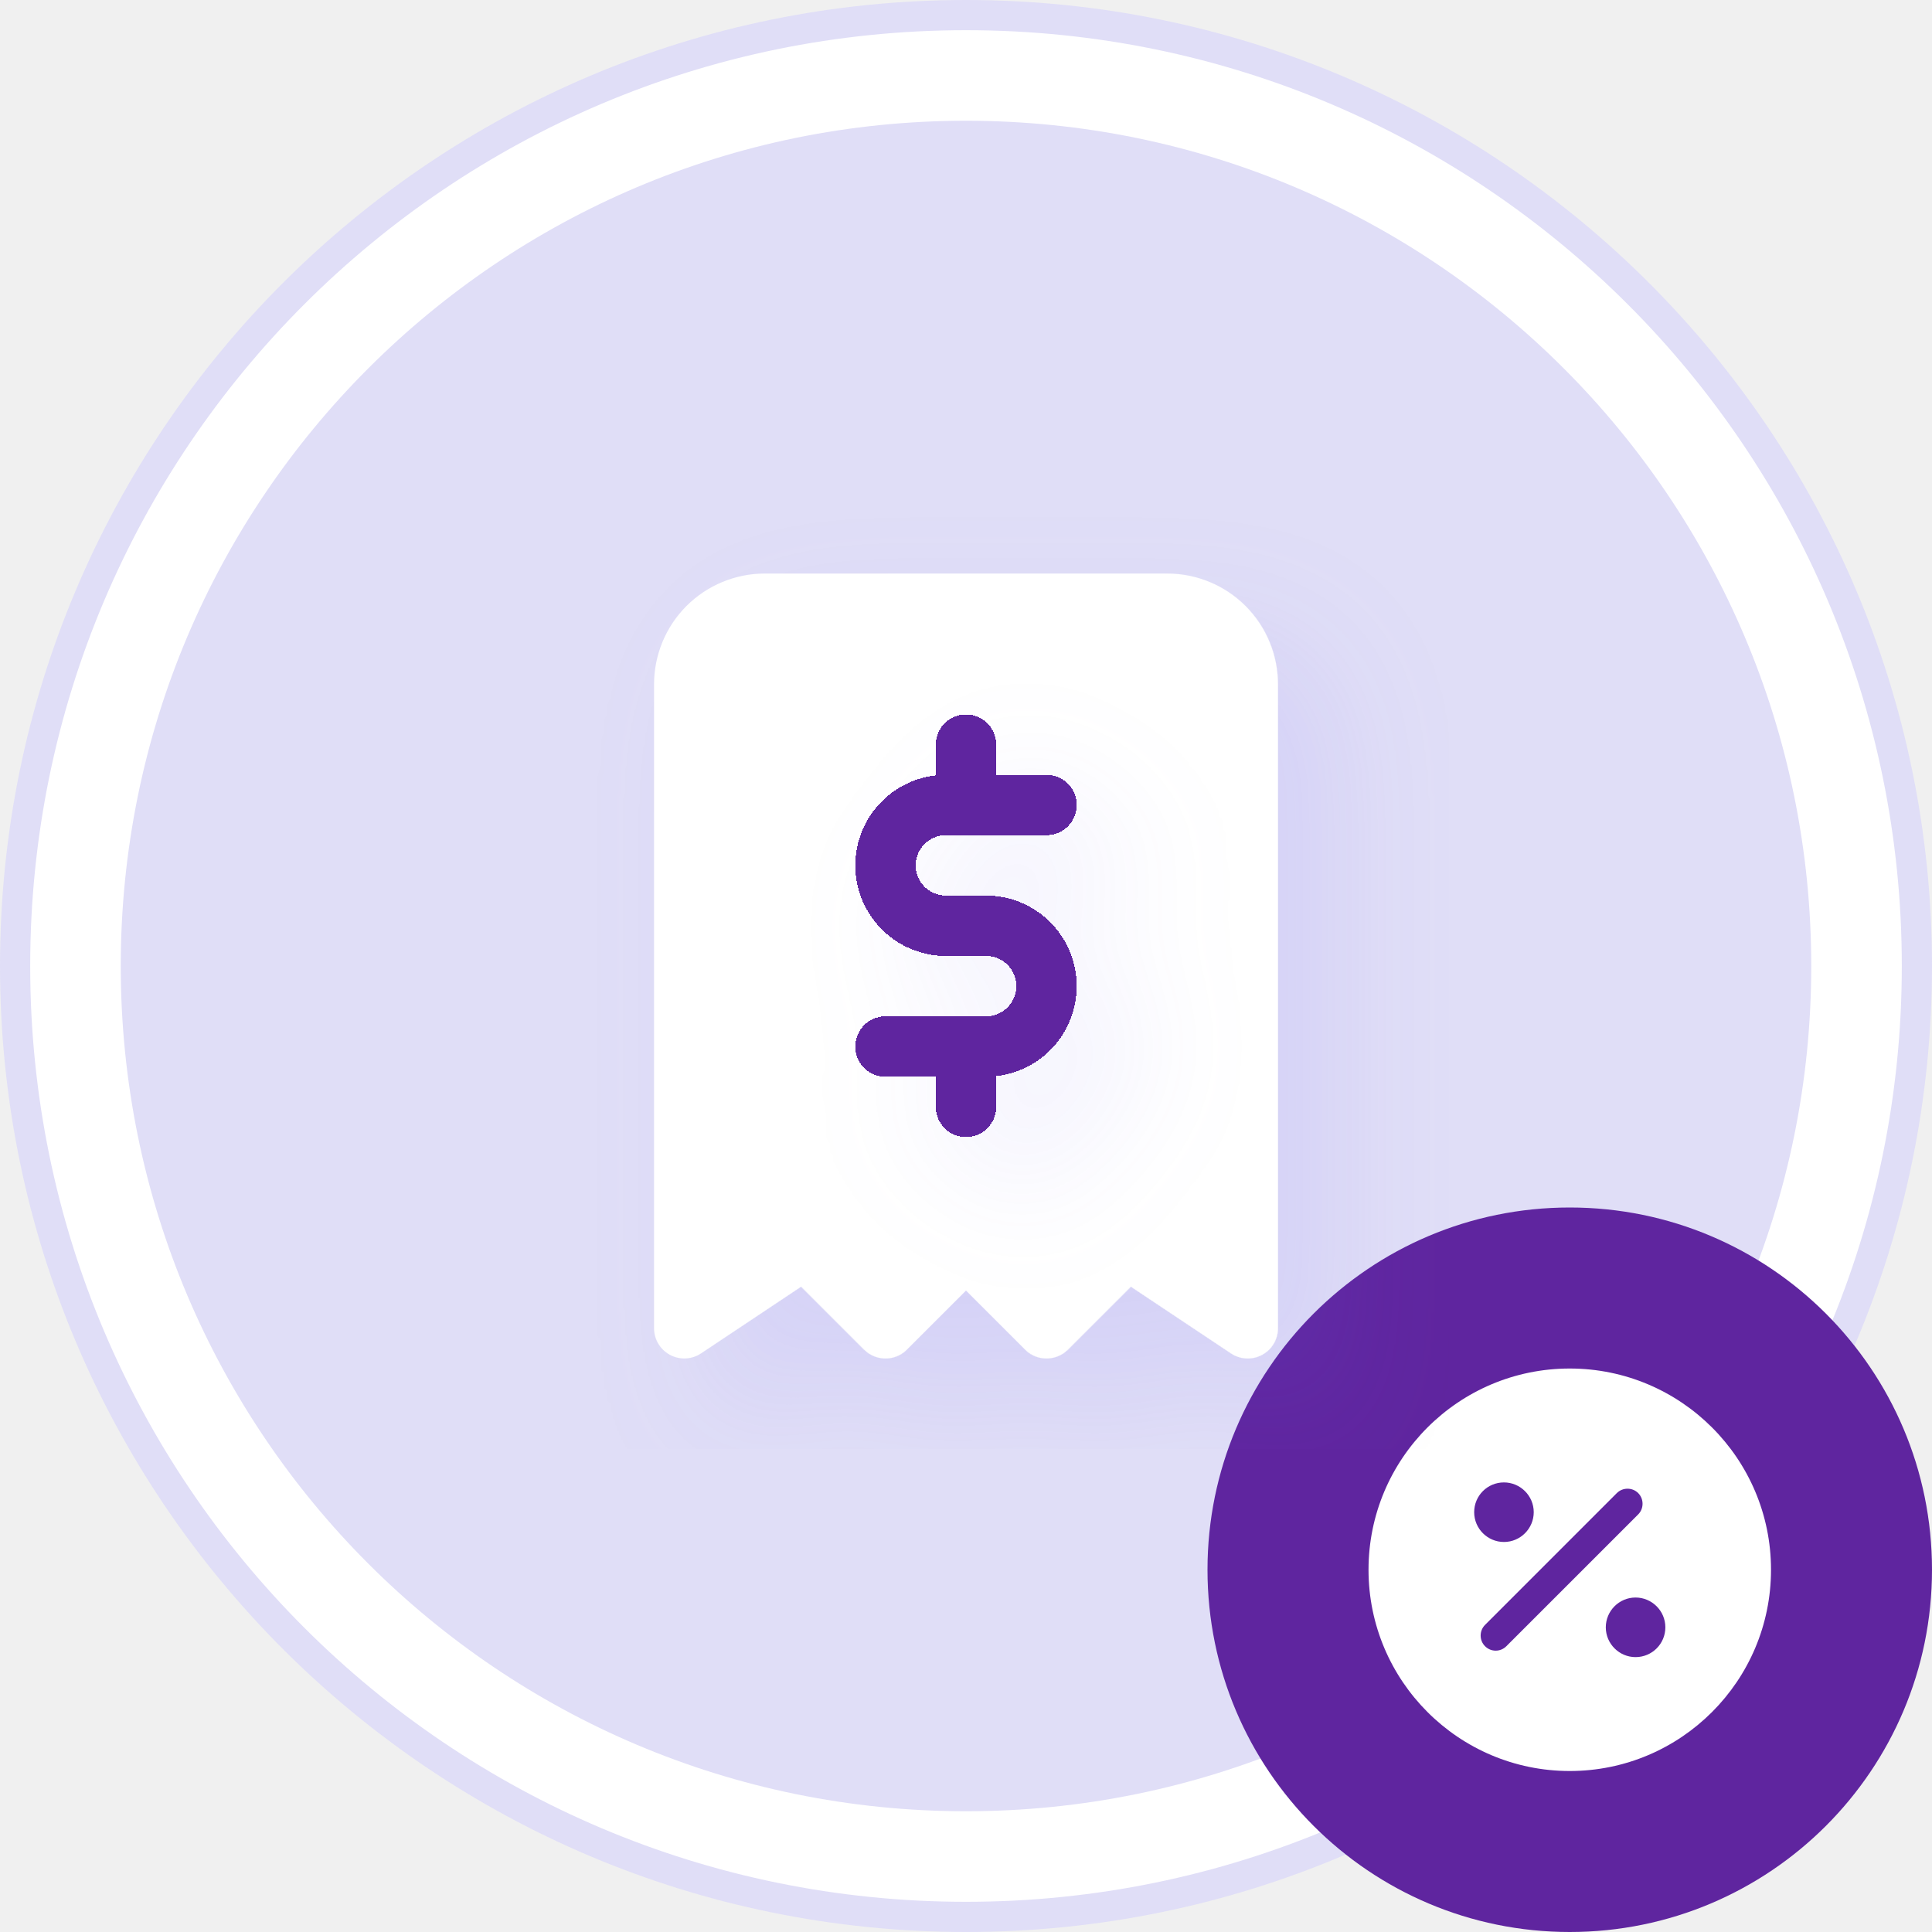
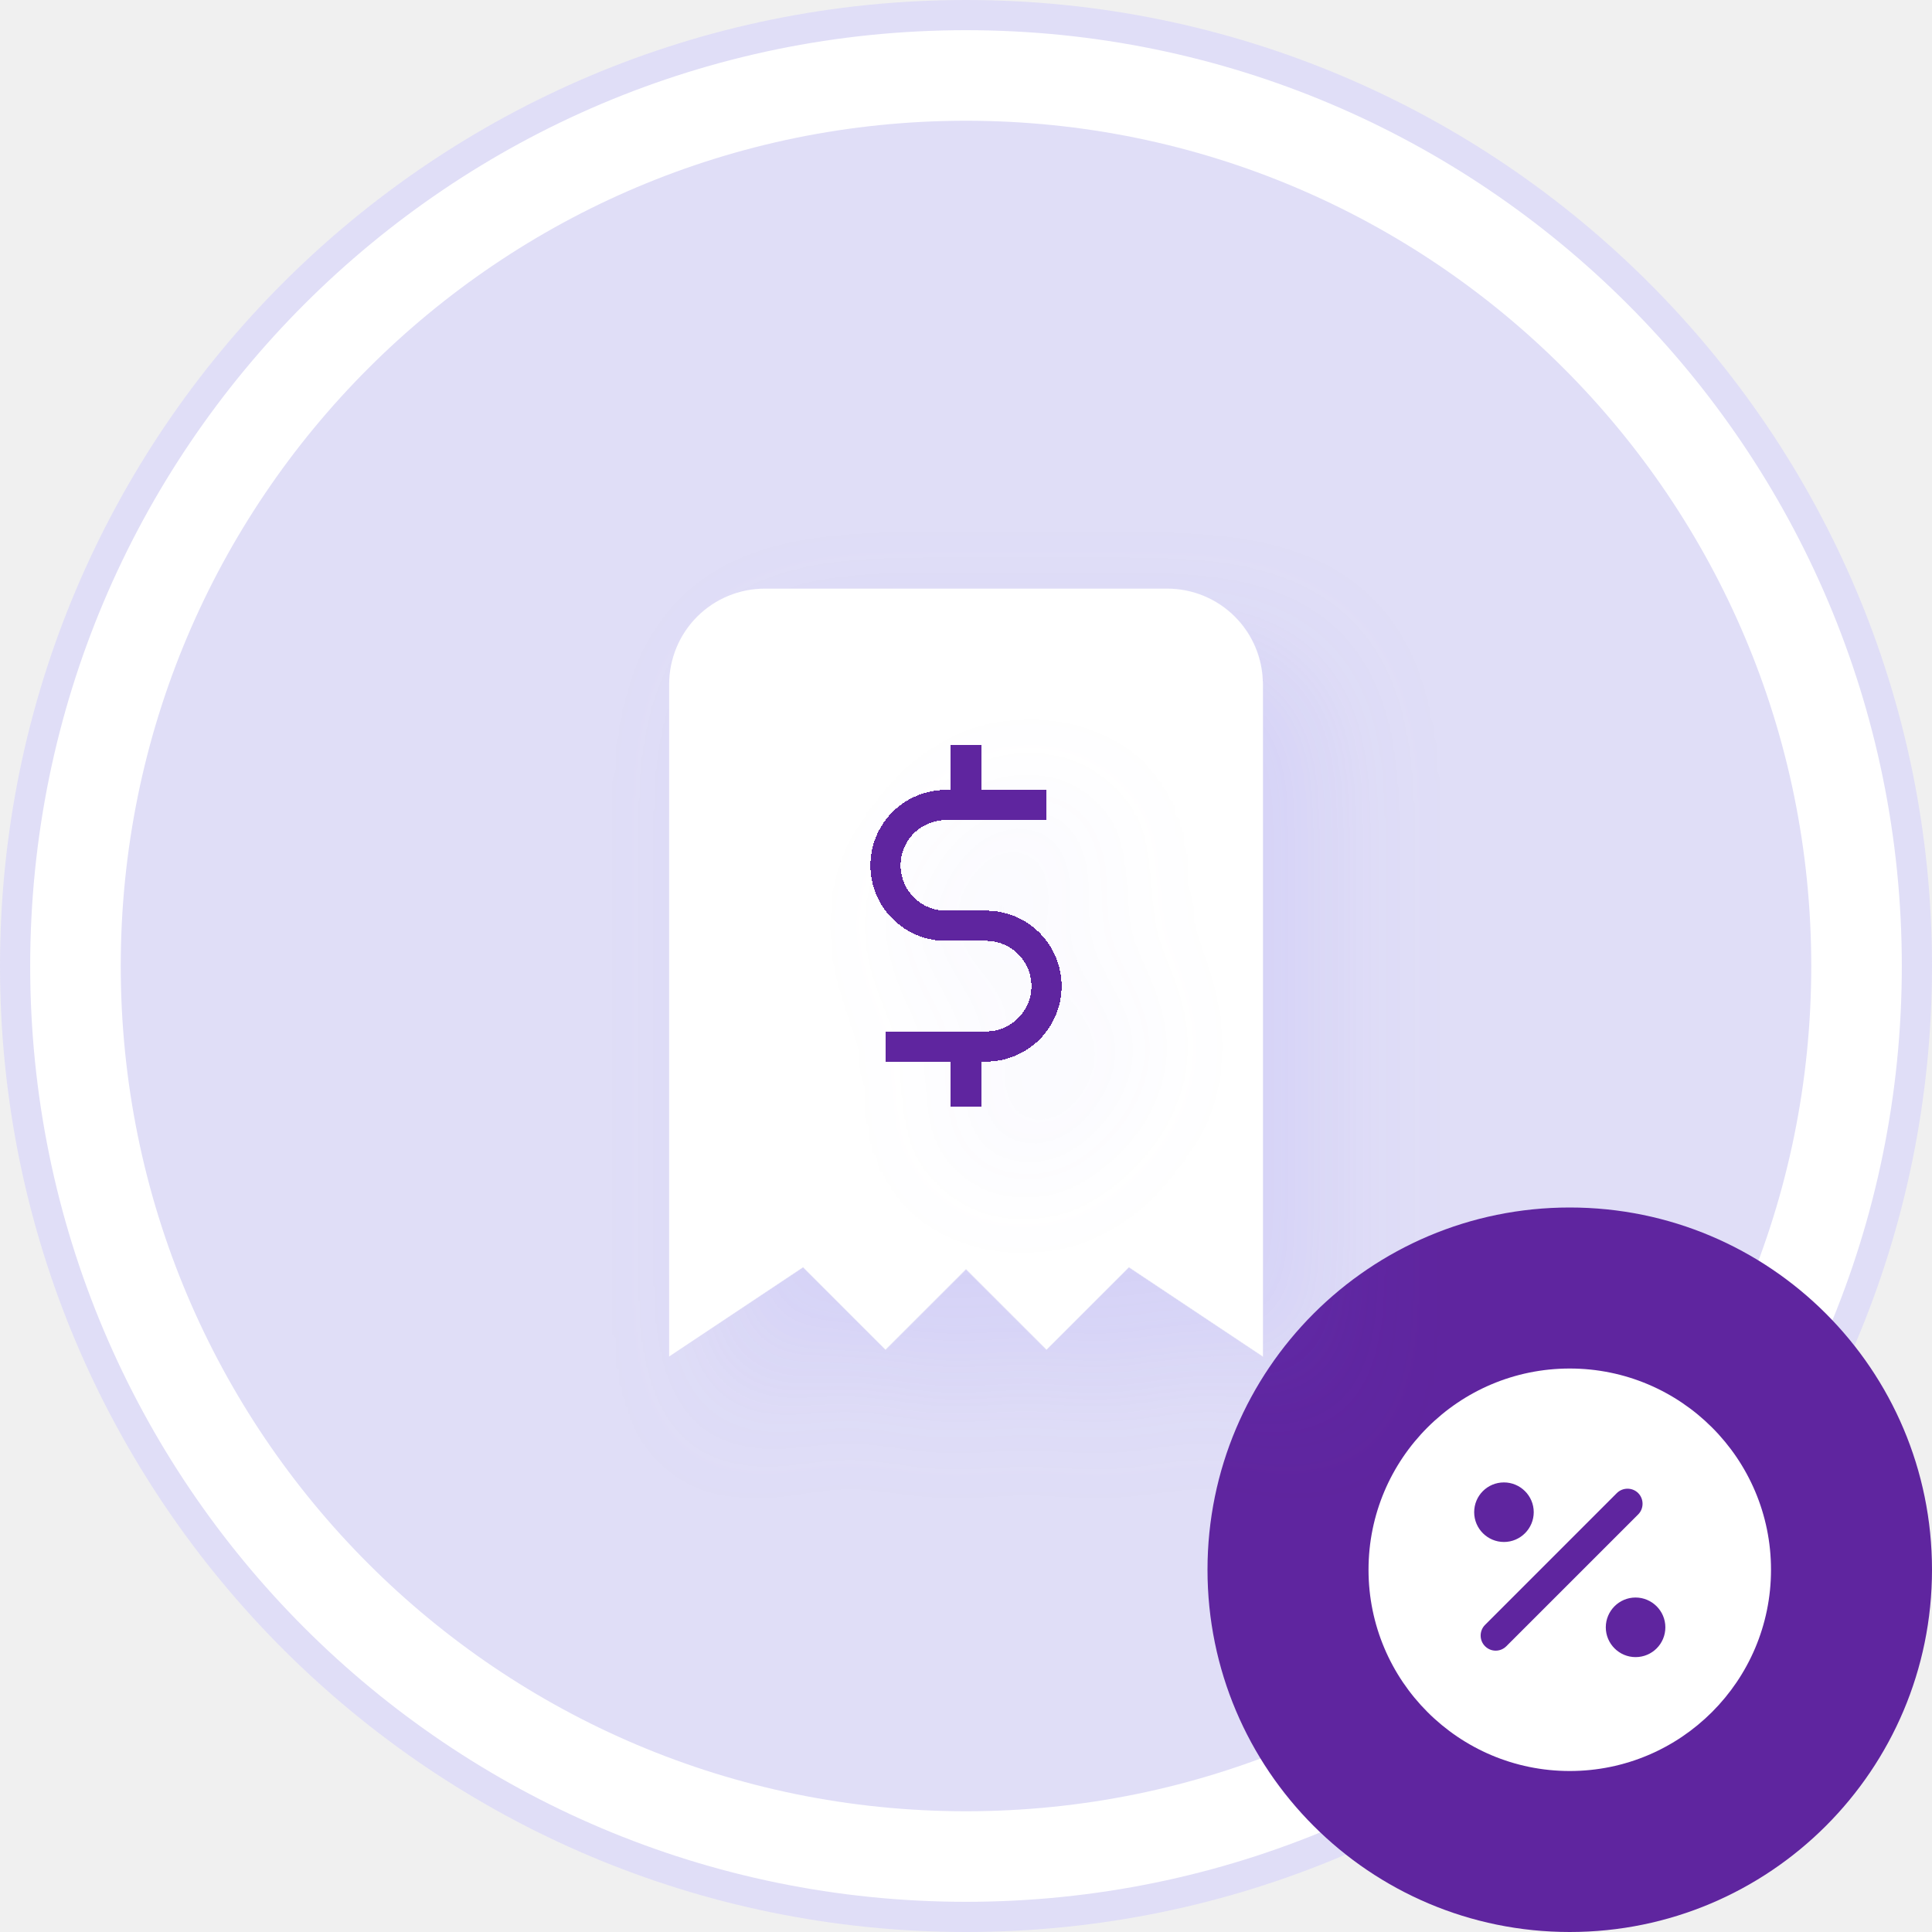
<svg xmlns="http://www.w3.org/2000/svg" width="64" height="64" viewBox="0 0 64 64" fill="none">
  <circle cx="32" cy="32" r="31.5" fill="white" stroke="#E0DEF7" />
  <circle cx="32" cy="32" r="28" fill="#E0DEF7" />
  <rect x="40" y="40" width="24" height="24" rx="12" fill="#5F259F" />
  <path d="M52 45.334C48.32 45.334 45.334 48.32 45.334 52C45.334 55.68 48.32 58.667 52 58.667C55.68 58.667 58.667 55.68 58.667 52C58.667 48.32 55.68 45.334 52 45.334ZM49.82 49.107C50.36 49.107 50.807 49.547 50.807 50.093C50.807 50.633 50.367 51.08 49.82 51.08C49.28 51.08 48.834 50.64 48.834 50.093C48.834 49.547 49.273 49.107 49.82 49.107ZM49.9 54.533C49.8 54.633 49.673 54.68 49.547 54.68C49.42 54.68 49.294 54.633 49.194 54.533C49 54.34 49 54.02 49.194 53.827L53.56 49.46C53.754 49.267 54.074 49.267 54.267 49.46C54.46 49.654 54.46 49.974 54.267 50.167L49.9 54.533ZM54.18 54.894C53.64 54.894 53.194 54.453 53.194 53.907C53.194 53.367 53.633 52.92 54.18 52.92C54.72 52.92 55.167 53.36 55.167 53.907C55.167 54.453 54.727 54.894 54.18 54.894Z" fill="white" />
-   <g clip-path="url(#clip0_190_8328)">
+   <g clipPath="url(#clip0_190_8328)">
    <g filter="url(#filter0_d_190_8328)">
      <path d="M22.667 44V22.667C22.667 21.959 22.948 21.281 23.448 20.781C23.948 20.281 24.626 20 25.333 20H38.667C39.374 20 40.052 20.281 40.552 20.781C41.052 21.281 41.333 21.959 41.333 22.667V44L37.333 41.333L34.667 44L32 41.333L29.333 44L26.667 41.333L22.667 44Z" fill="white" />
-       <path d="M22.667 44V22.667C22.667 21.959 22.948 21.281 23.448 20.781C23.948 20.281 24.626 20 25.333 20H38.667C39.374 20 40.052 20.281 40.552 20.781C41.052 21.281 41.333 21.959 41.333 22.667V44L37.333 41.333L34.667 44L32 41.333L29.333 44L26.667 41.333L22.667 44Z" stroke="white" stroke-width="2" stroke-linecap="round" stroke-linejoin="round" />
+       <path d="M22.667 44V22.667C22.667 21.959 22.948 21.281 23.448 20.781C23.948 20.281 24.626 20 25.333 20H38.667C39.374 20 40.052 20.281 40.552 20.781C41.052 21.281 41.333 21.959 41.333 22.667V44L37.333 41.333L34.667 44L32 41.333L29.333 44L26.667 41.333L22.667 44Z" stroke="white" strokeWidth="2" strokeLinecap="round" strokeLinejoin="round" />
    </g>
    <g filter="url(#filter1_d_190_8328)">
-       <path d="M34.667 26.667H31.333C30.803 26.667 30.294 26.878 29.919 27.253C29.544 27.628 29.333 28.136 29.333 28.667C29.333 29.197 29.544 29.706 29.919 30.081C30.294 30.456 30.803 30.667 31.333 30.667H32.667C33.197 30.667 33.706 30.878 34.081 31.253C34.456 31.628 34.667 32.136 34.667 32.667C34.667 33.197 34.456 33.706 34.081 34.081C33.706 34.456 33.197 34.667 32.667 34.667H29.333M32 34.667V36.667M32 24.667V26.667" stroke="#5F259F" stroke-width="2" stroke-linecap="round" stroke-linejoin="round" shape-rendering="crispEdges" />
+       <path d="M34.667 26.667H31.333C30.803 26.667 30.294 26.878 29.919 27.253C29.544 27.628 29.333 28.136 29.333 28.667C29.333 29.197 29.544 29.706 29.919 30.081C30.294 30.456 30.803 30.667 31.333 30.667H32.667C33.197 30.667 33.706 30.878 34.081 31.253C34.456 31.628 34.667 32.136 34.667 32.667C34.667 33.197 34.456 33.706 34.081 34.081C33.706 34.456 33.197 34.667 32.667 34.667H29.333M32 34.667V36.667M32 24.667V26.667" stroke="#5F259F" strokeWidth="2" strokeLinecap="round" strokeLinejoin="round" shape-rendering="crispEdges" />
    </g>
  </g>
  <defs>
    <filter id="filter0_d_190_8328" x="19.667" y="17" width="28.667" height="34" filterUnits="userSpaceOnUse" color-interpolation-filters="sRGB">
      <feFlood flood-opacity="0" result="BackgroundImageFix" />
      <feColorMatrix in="SourceAlpha" type="matrix" values="0 0 0 0 0 0 0 0 0 0 0 0 0 0 0 0 0 0 127 0" result="hardAlpha" />
      <feOffset dx="2" dy="2" />
      <feGaussianBlur stdDeviation="2" />
      <feComposite in2="hardAlpha" operator="out" />
      <feColorMatrix type="matrix" values="0 0 0 0 0.439 0 0 0 0 0.396 0 0 0 0 0.941 0 0 0 0.1 0" />
      <feBlend mode="normal" in2="BackgroundImageFix" result="effect1_dropShadow_190_8328" />
      <feBlend mode="normal" in="SourceGraphic" in2="effect1_dropShadow_190_8328" result="shape" />
    </filter>
    <filter id="filter1_d_190_8328" x="26.333" y="21.667" width="15.333" height="22" filterUnits="userSpaceOnUse" color-interpolation-filters="sRGB">
      <feFlood flood-opacity="0" result="BackgroundImageFix" />
      <feColorMatrix in="SourceAlpha" type="matrix" values="0 0 0 0 0 0 0 0 0 0 0 0 0 0 0 0 0 0 127 0" result="hardAlpha" />
      <feOffset dx="2" dy="2" />
      <feGaussianBlur stdDeviation="2" />
      <feComposite in2="hardAlpha" operator="out" />
      <feColorMatrix type="matrix" values="0 0 0 0 0.439 0 0 0 0 0.396 0 0 0 0 0.941 0 0 0 0.1 0" />
      <feBlend mode="normal" in2="BackgroundImageFix" result="effect1_dropShadow_190_8328" />
      <feBlend mode="normal" in="SourceGraphic" in2="effect1_dropShadow_190_8328" result="shape" />
    </filter>
    <clipPath id="clip0_190_8328">
      <rect width="32" height="32" fill="white" transform="translate(16 16)" />
    </clipPath>
  </defs>
</svg>
